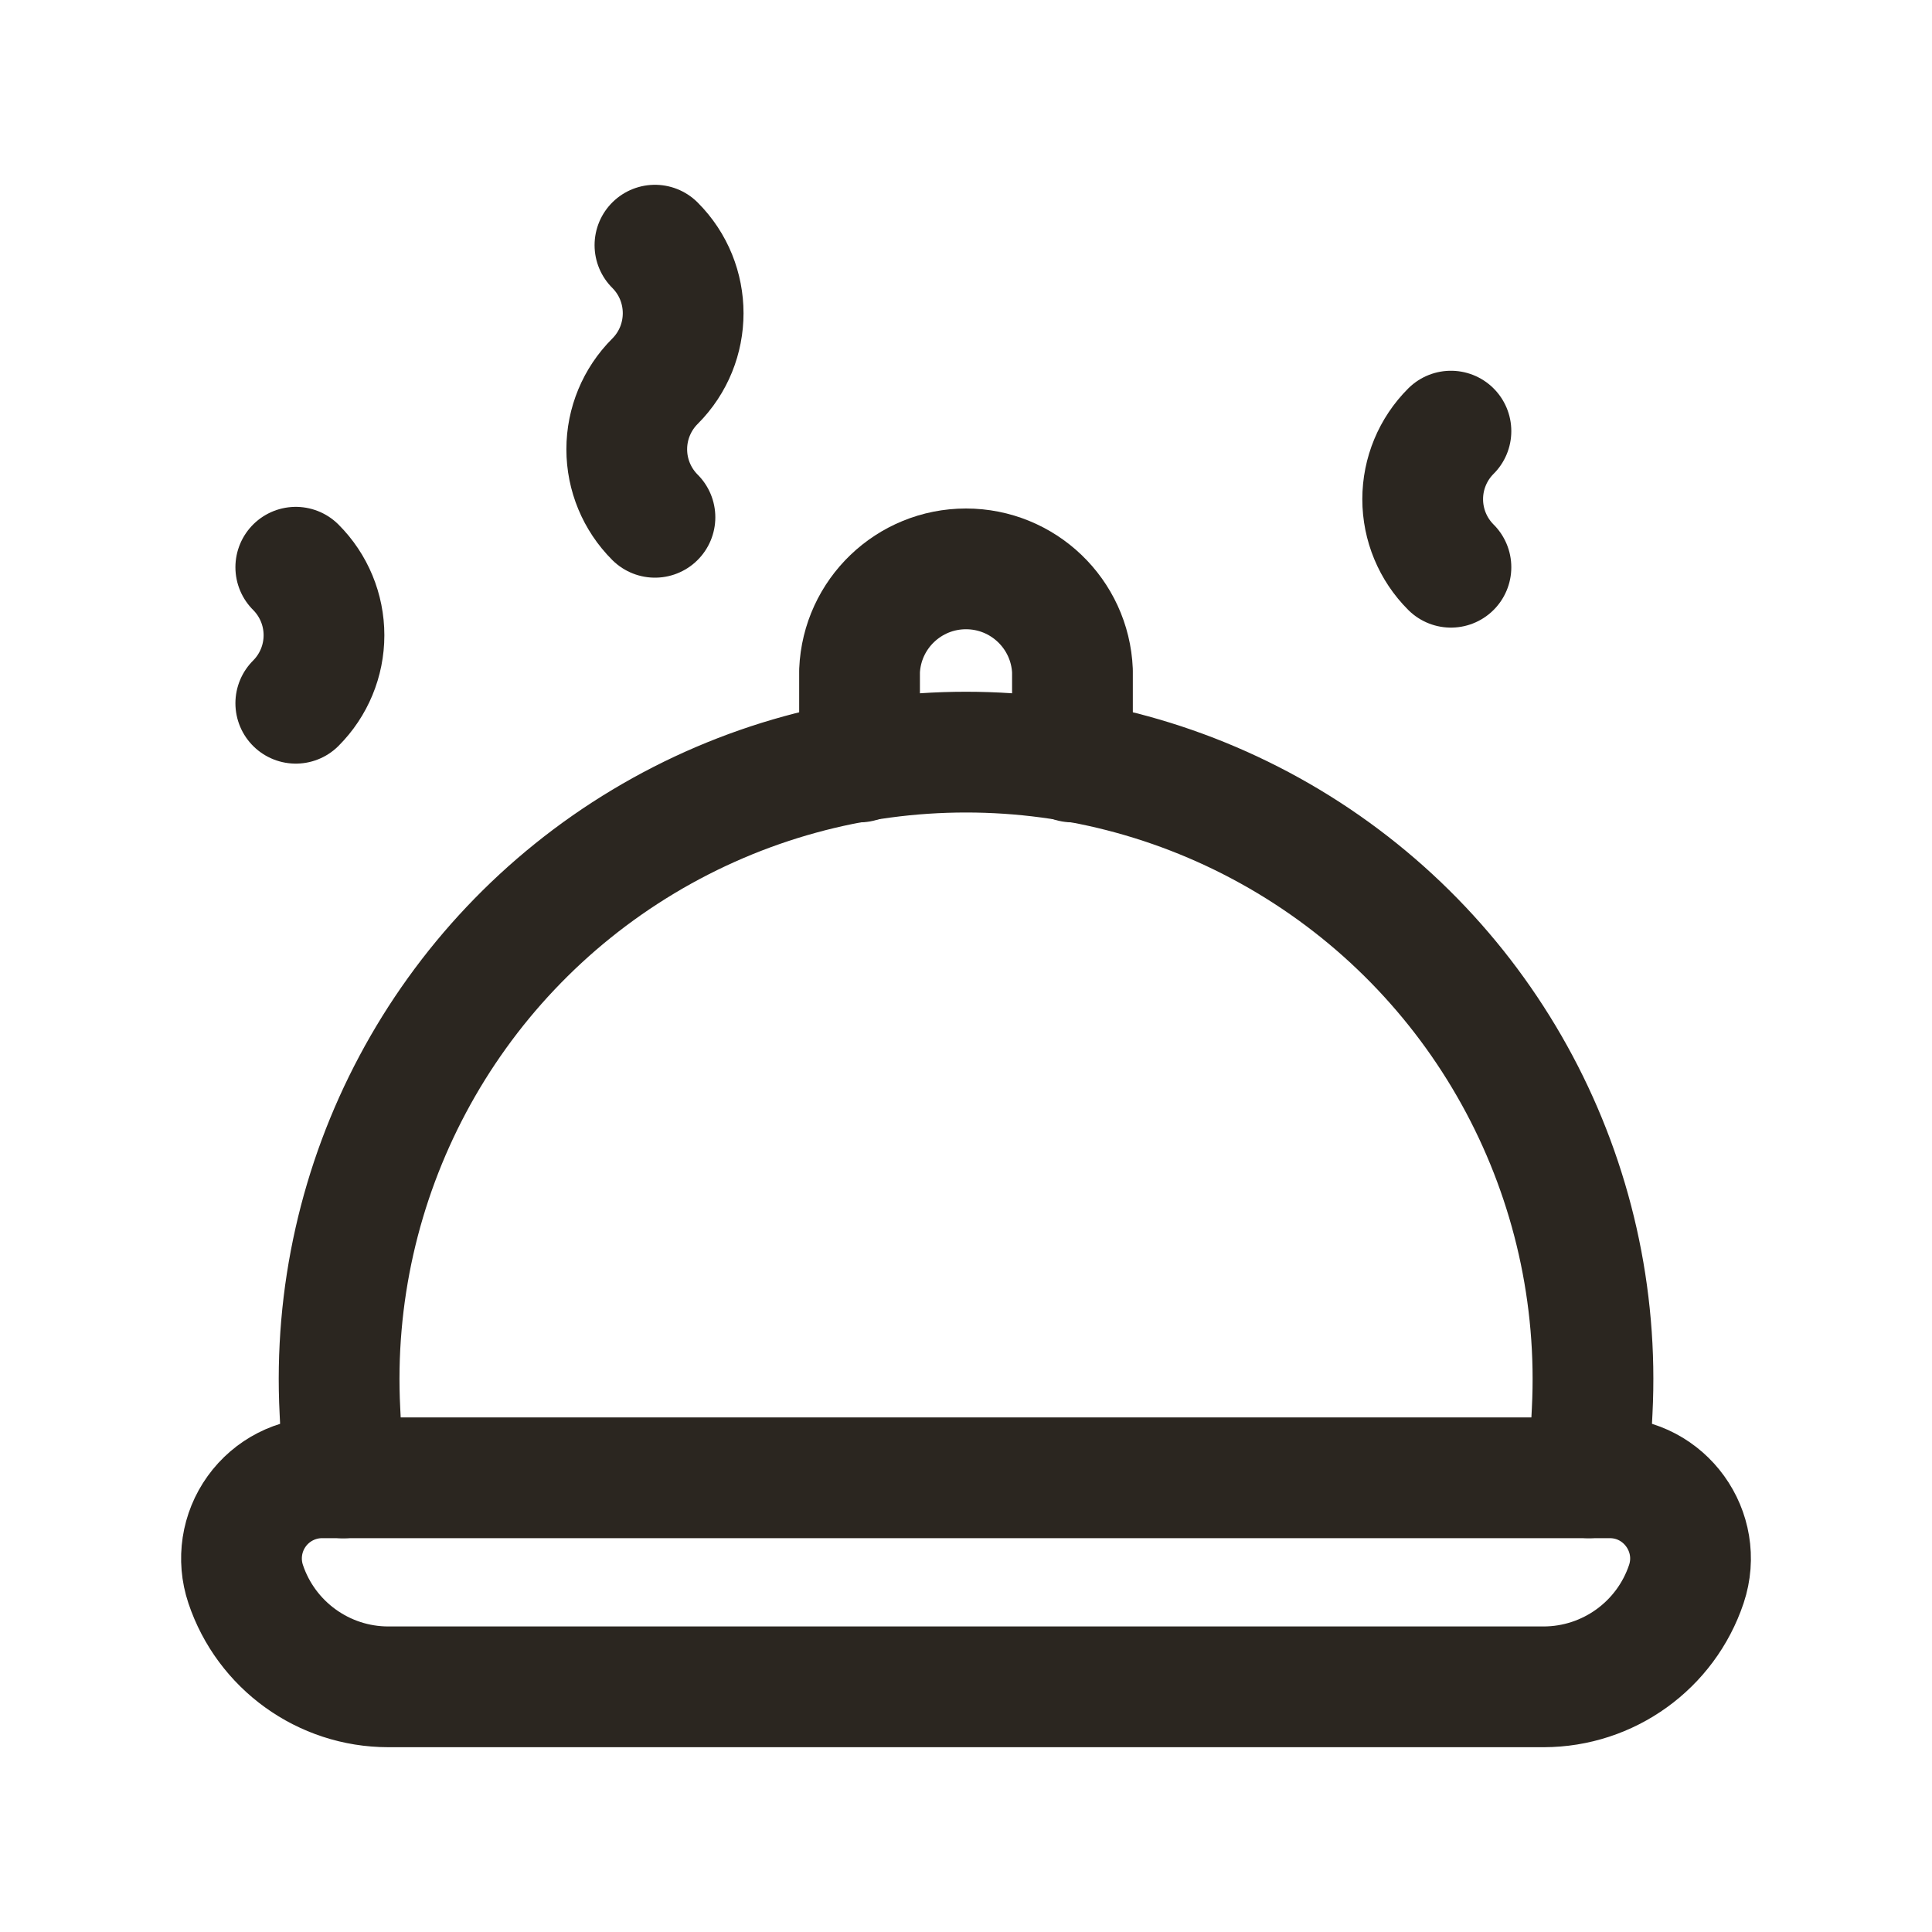
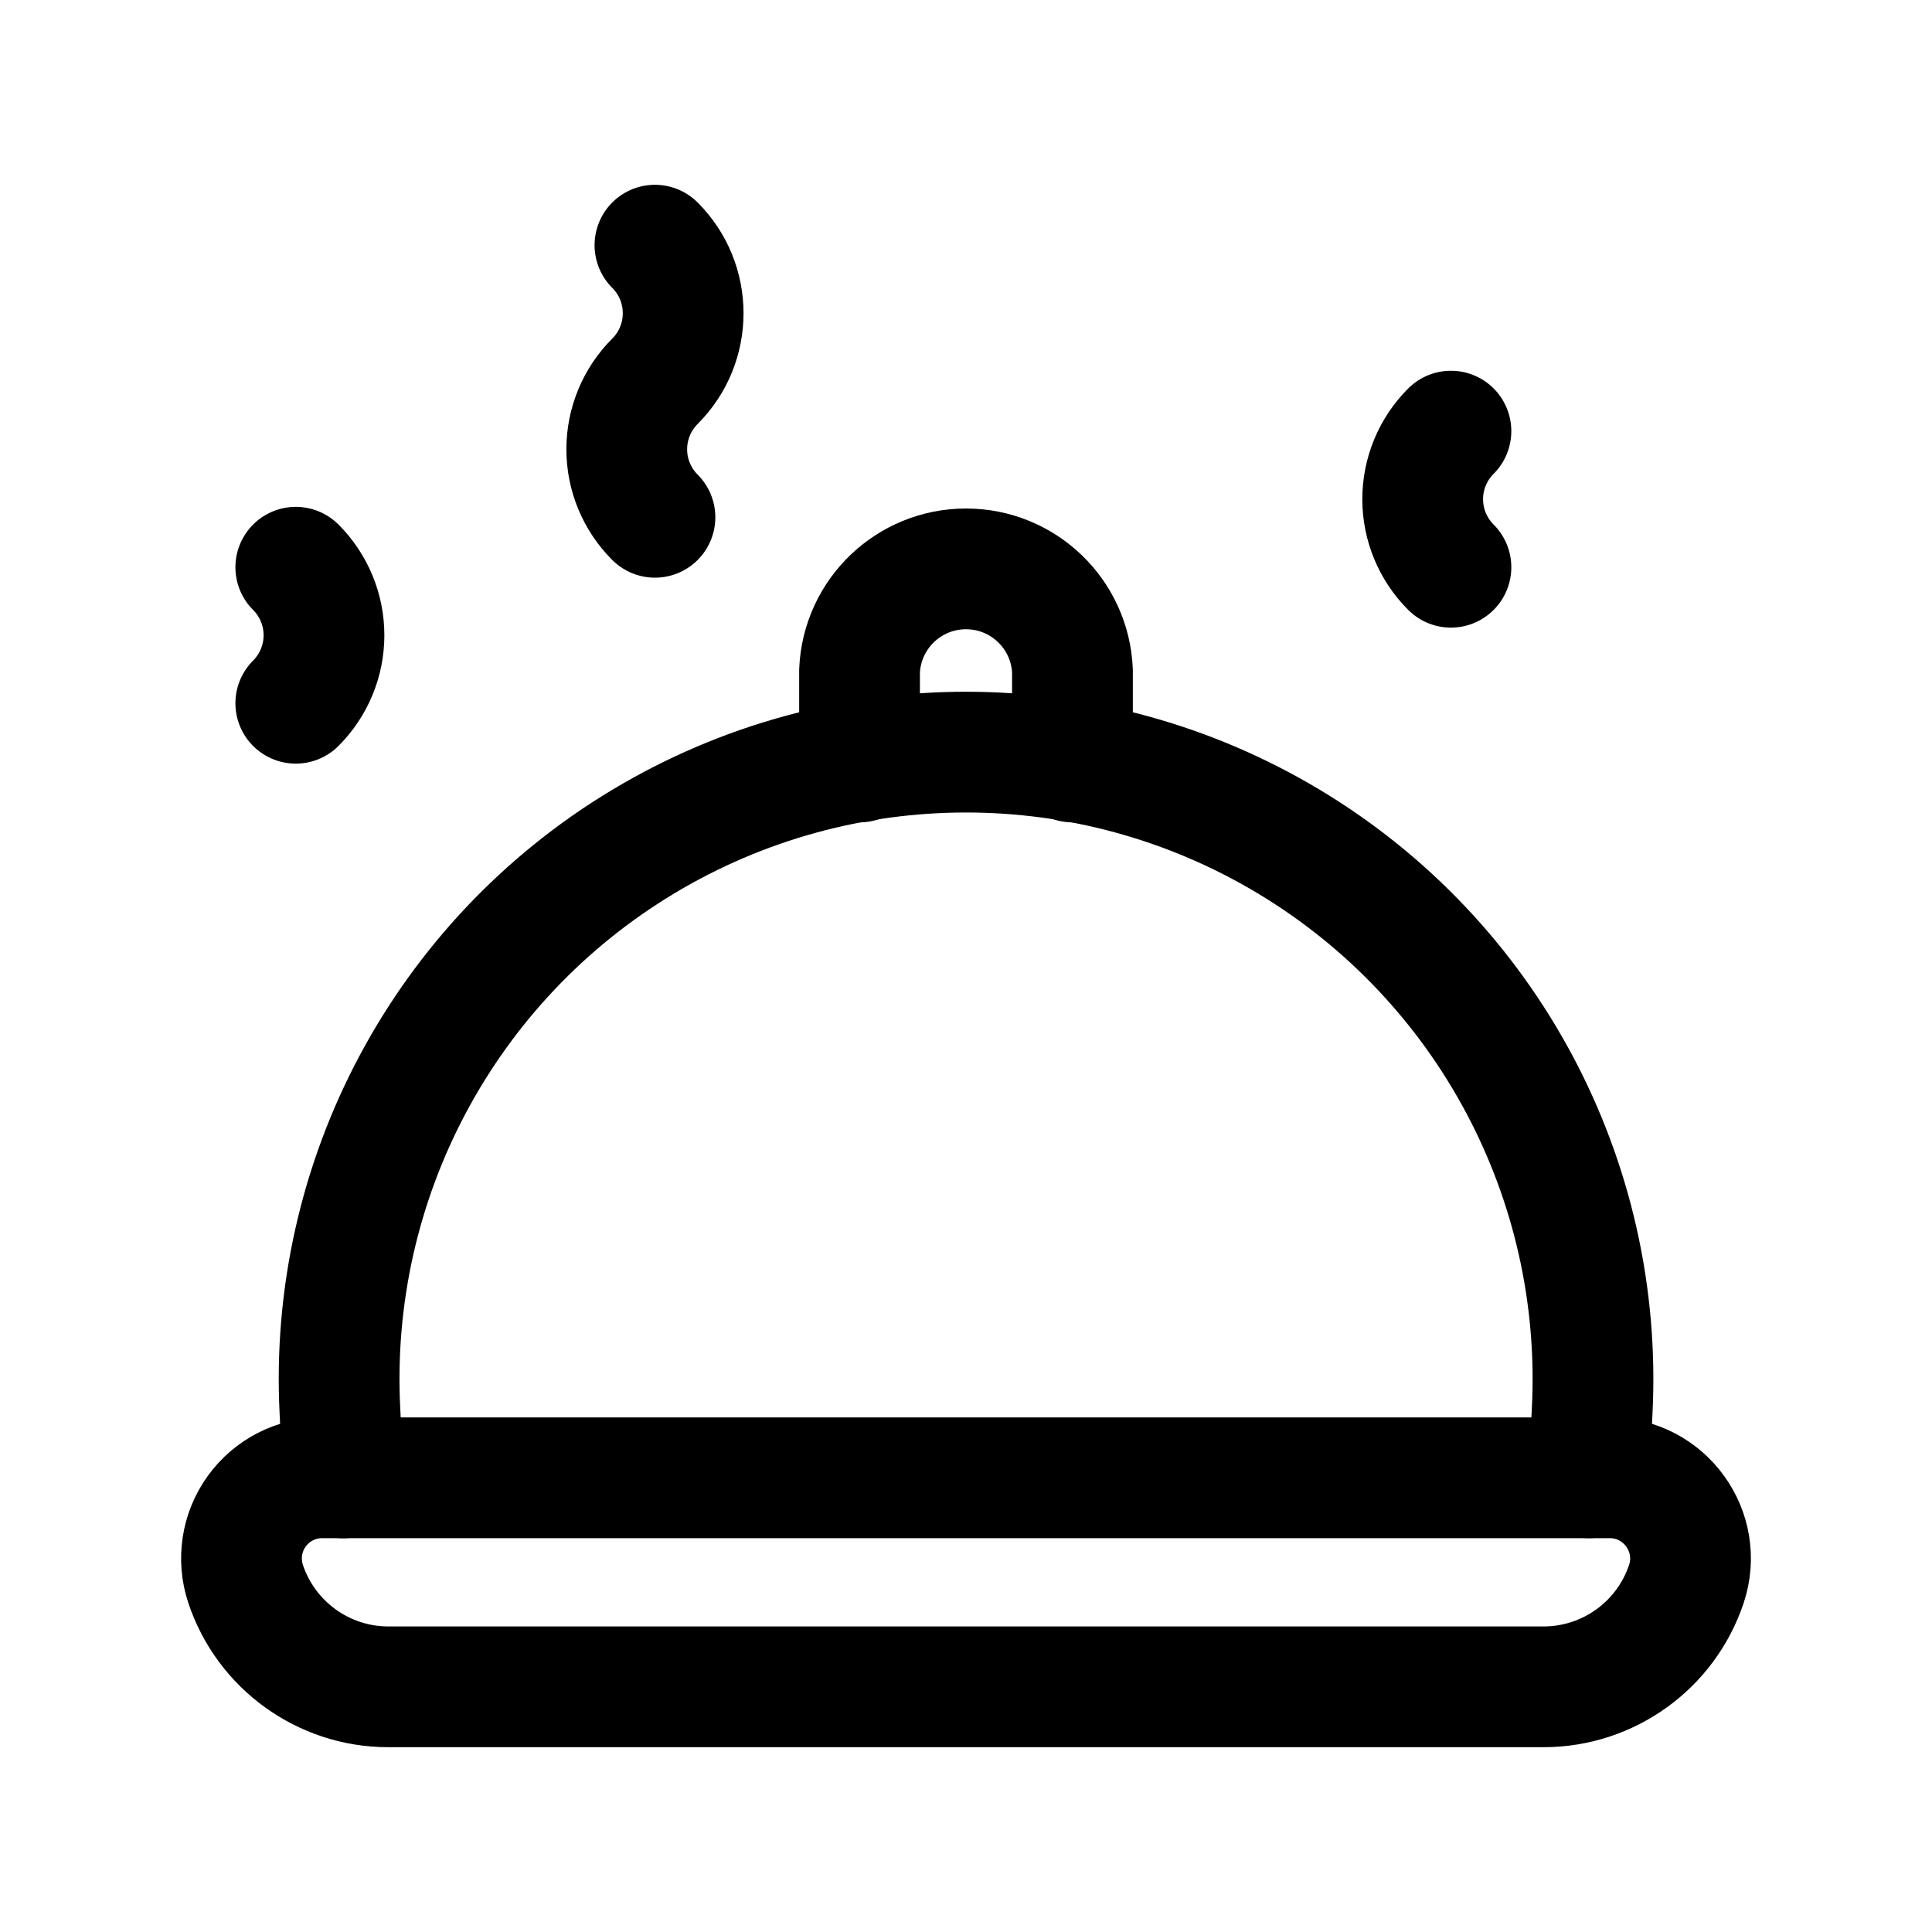
<svg xmlns="http://www.w3.org/2000/svg" width="20" height="20" fill="none" viewBox="0 0 20 20">
-   <g stroke="#2b2620" stroke-linecap="round" stroke-linejoin="round" stroke-width="1.25">
+   <g stroke="currentColor" stroke-linecap="round" stroke-linejoin="round" stroke-width="1.25">
    <path d="M15.98 17.462H4.02c-.67 0-1.265-.43-1.477-1.064a.835.835 0 0 1 .793-1.1h13.328c.57 0 .973.559.793 1.1a1.56 1.56 0 0 1-1.477 1.064" clip-rule="evenodd" />
    <path d="M11.102 7.888v-.943a1.103 1.103 0 0 0-2.204 0v.943" />
    <path d="m3.553 15.299-.034-.691a6.49 6.49 0 1 1 12.963 0l-.035.69M15.02 4.463a.995.995 0 0 0 0 1.409m-11.958 0a.995.995 0 0 1 0 1.408M6.78 2.538a.996.996 0 0 1 0 1.409.995.995 0 0 0 0 1.408" />
  </g>
</svg>
